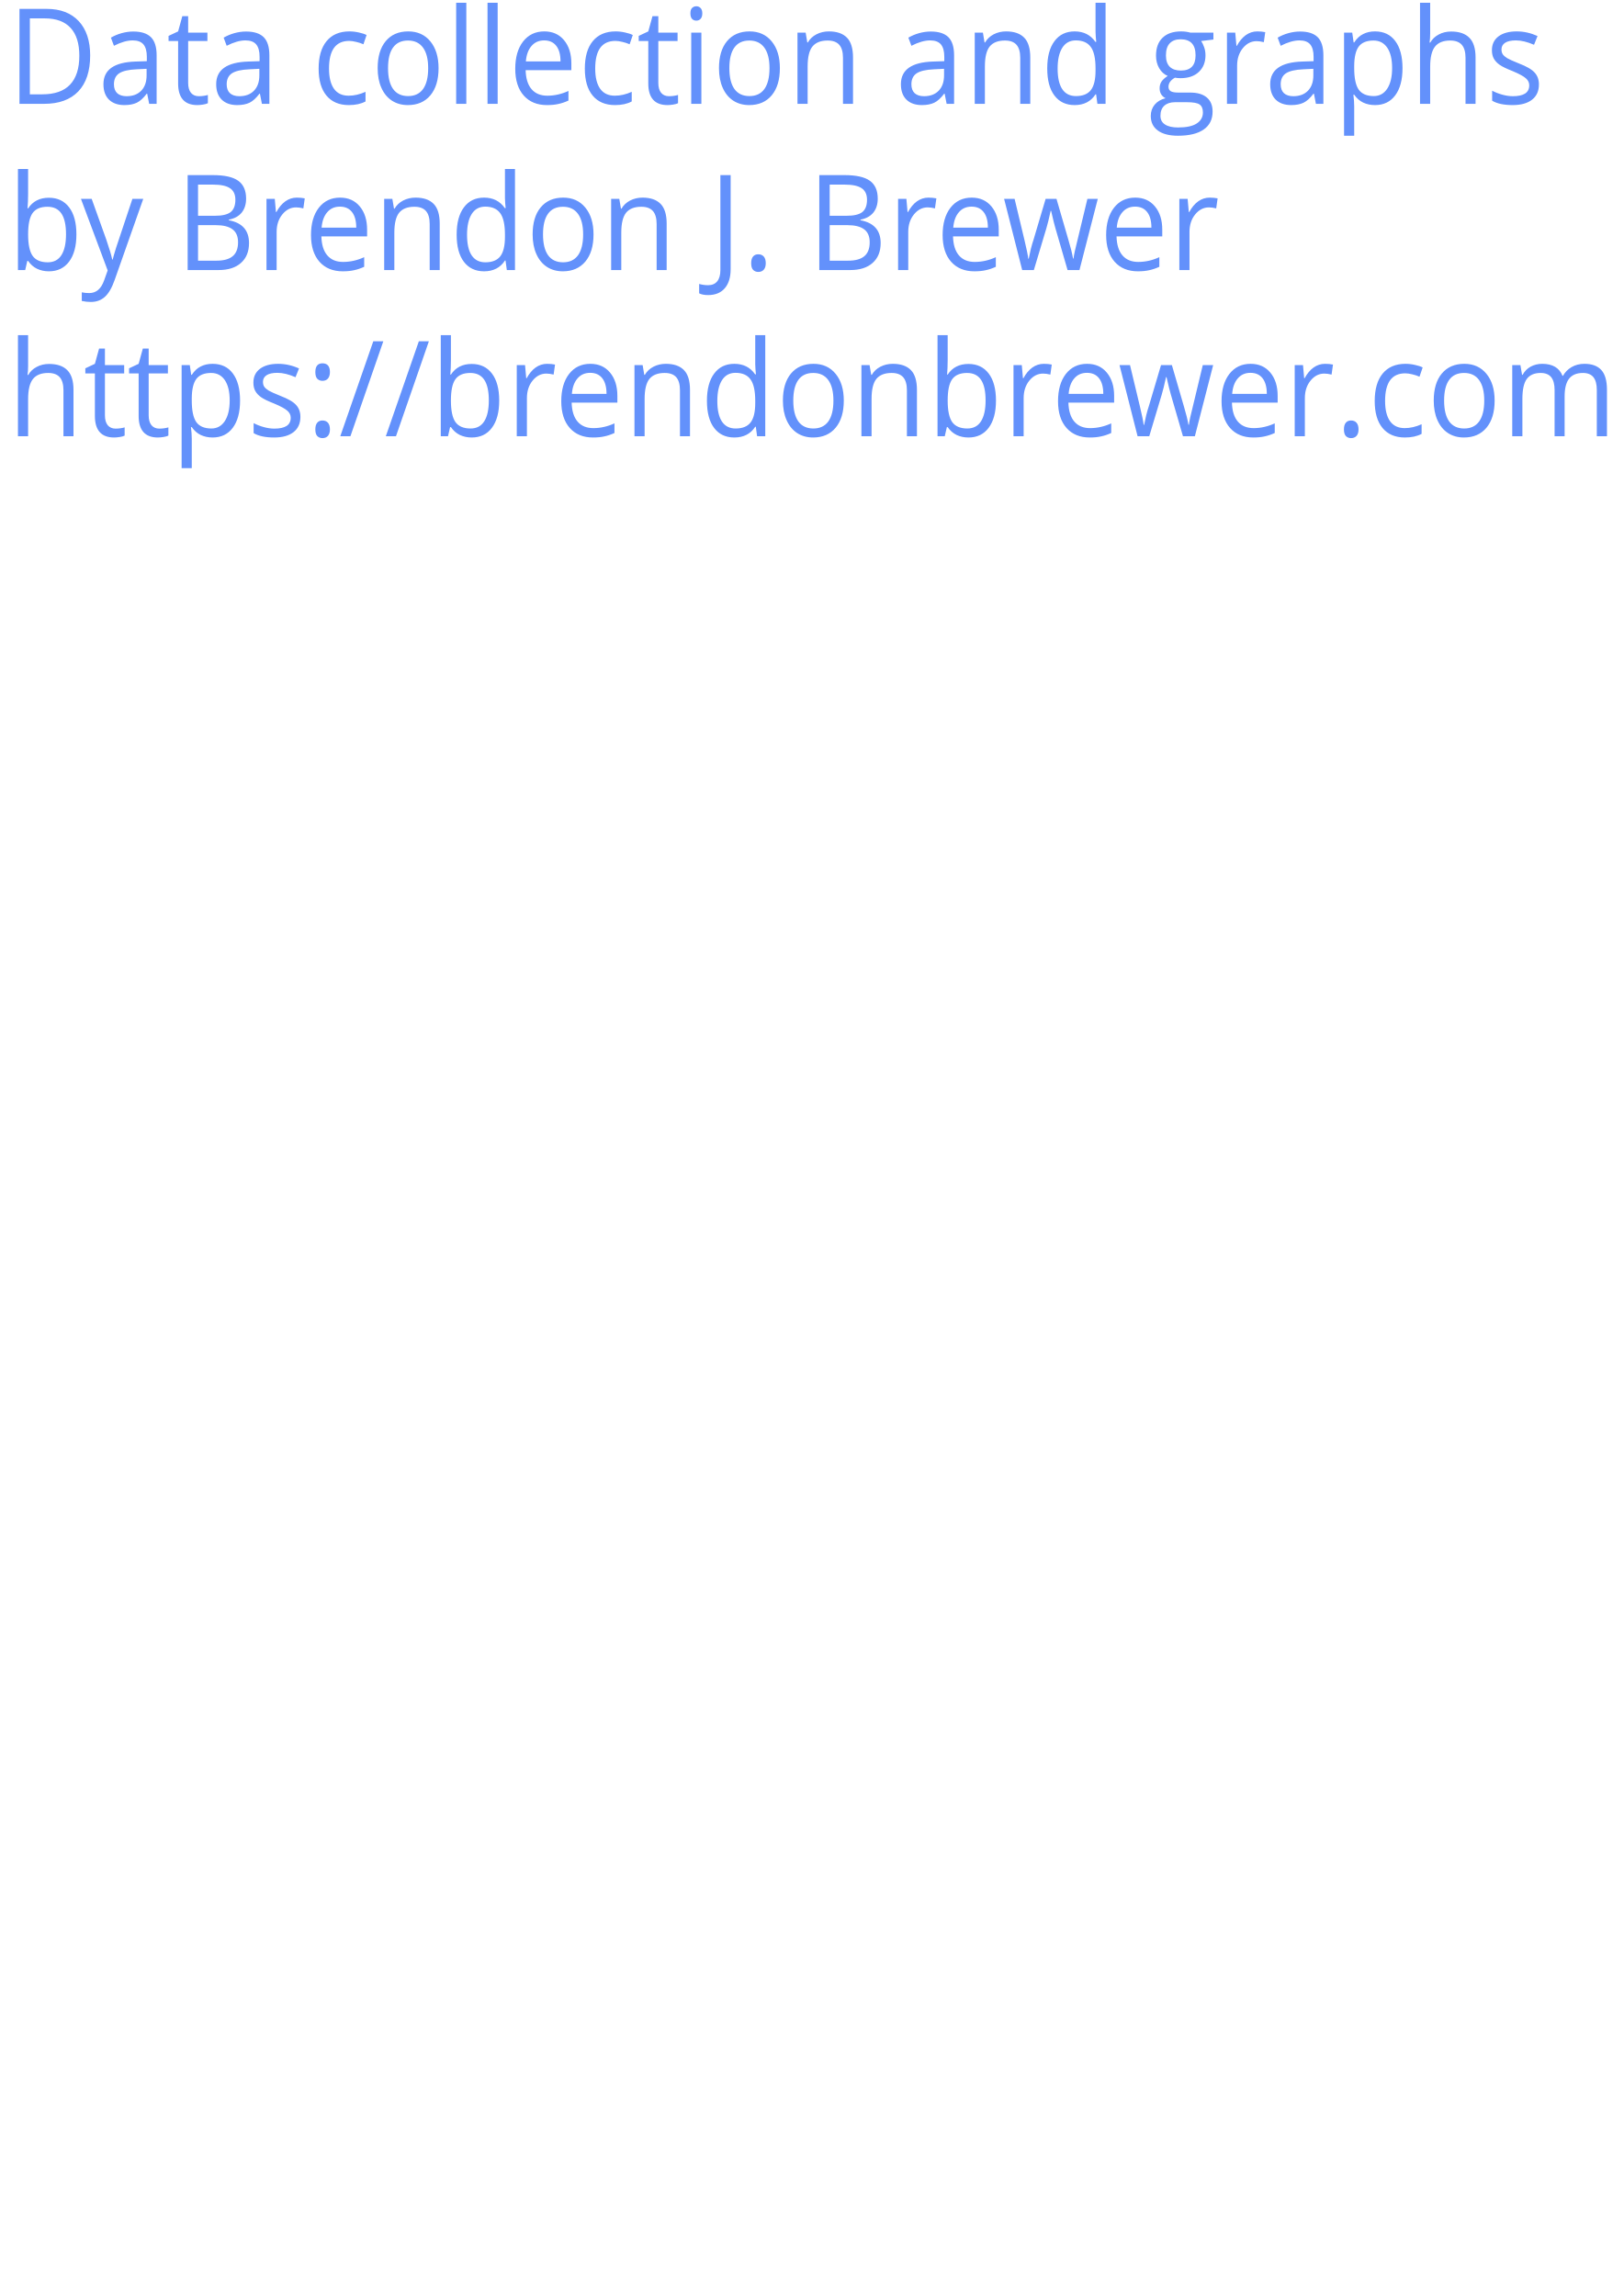
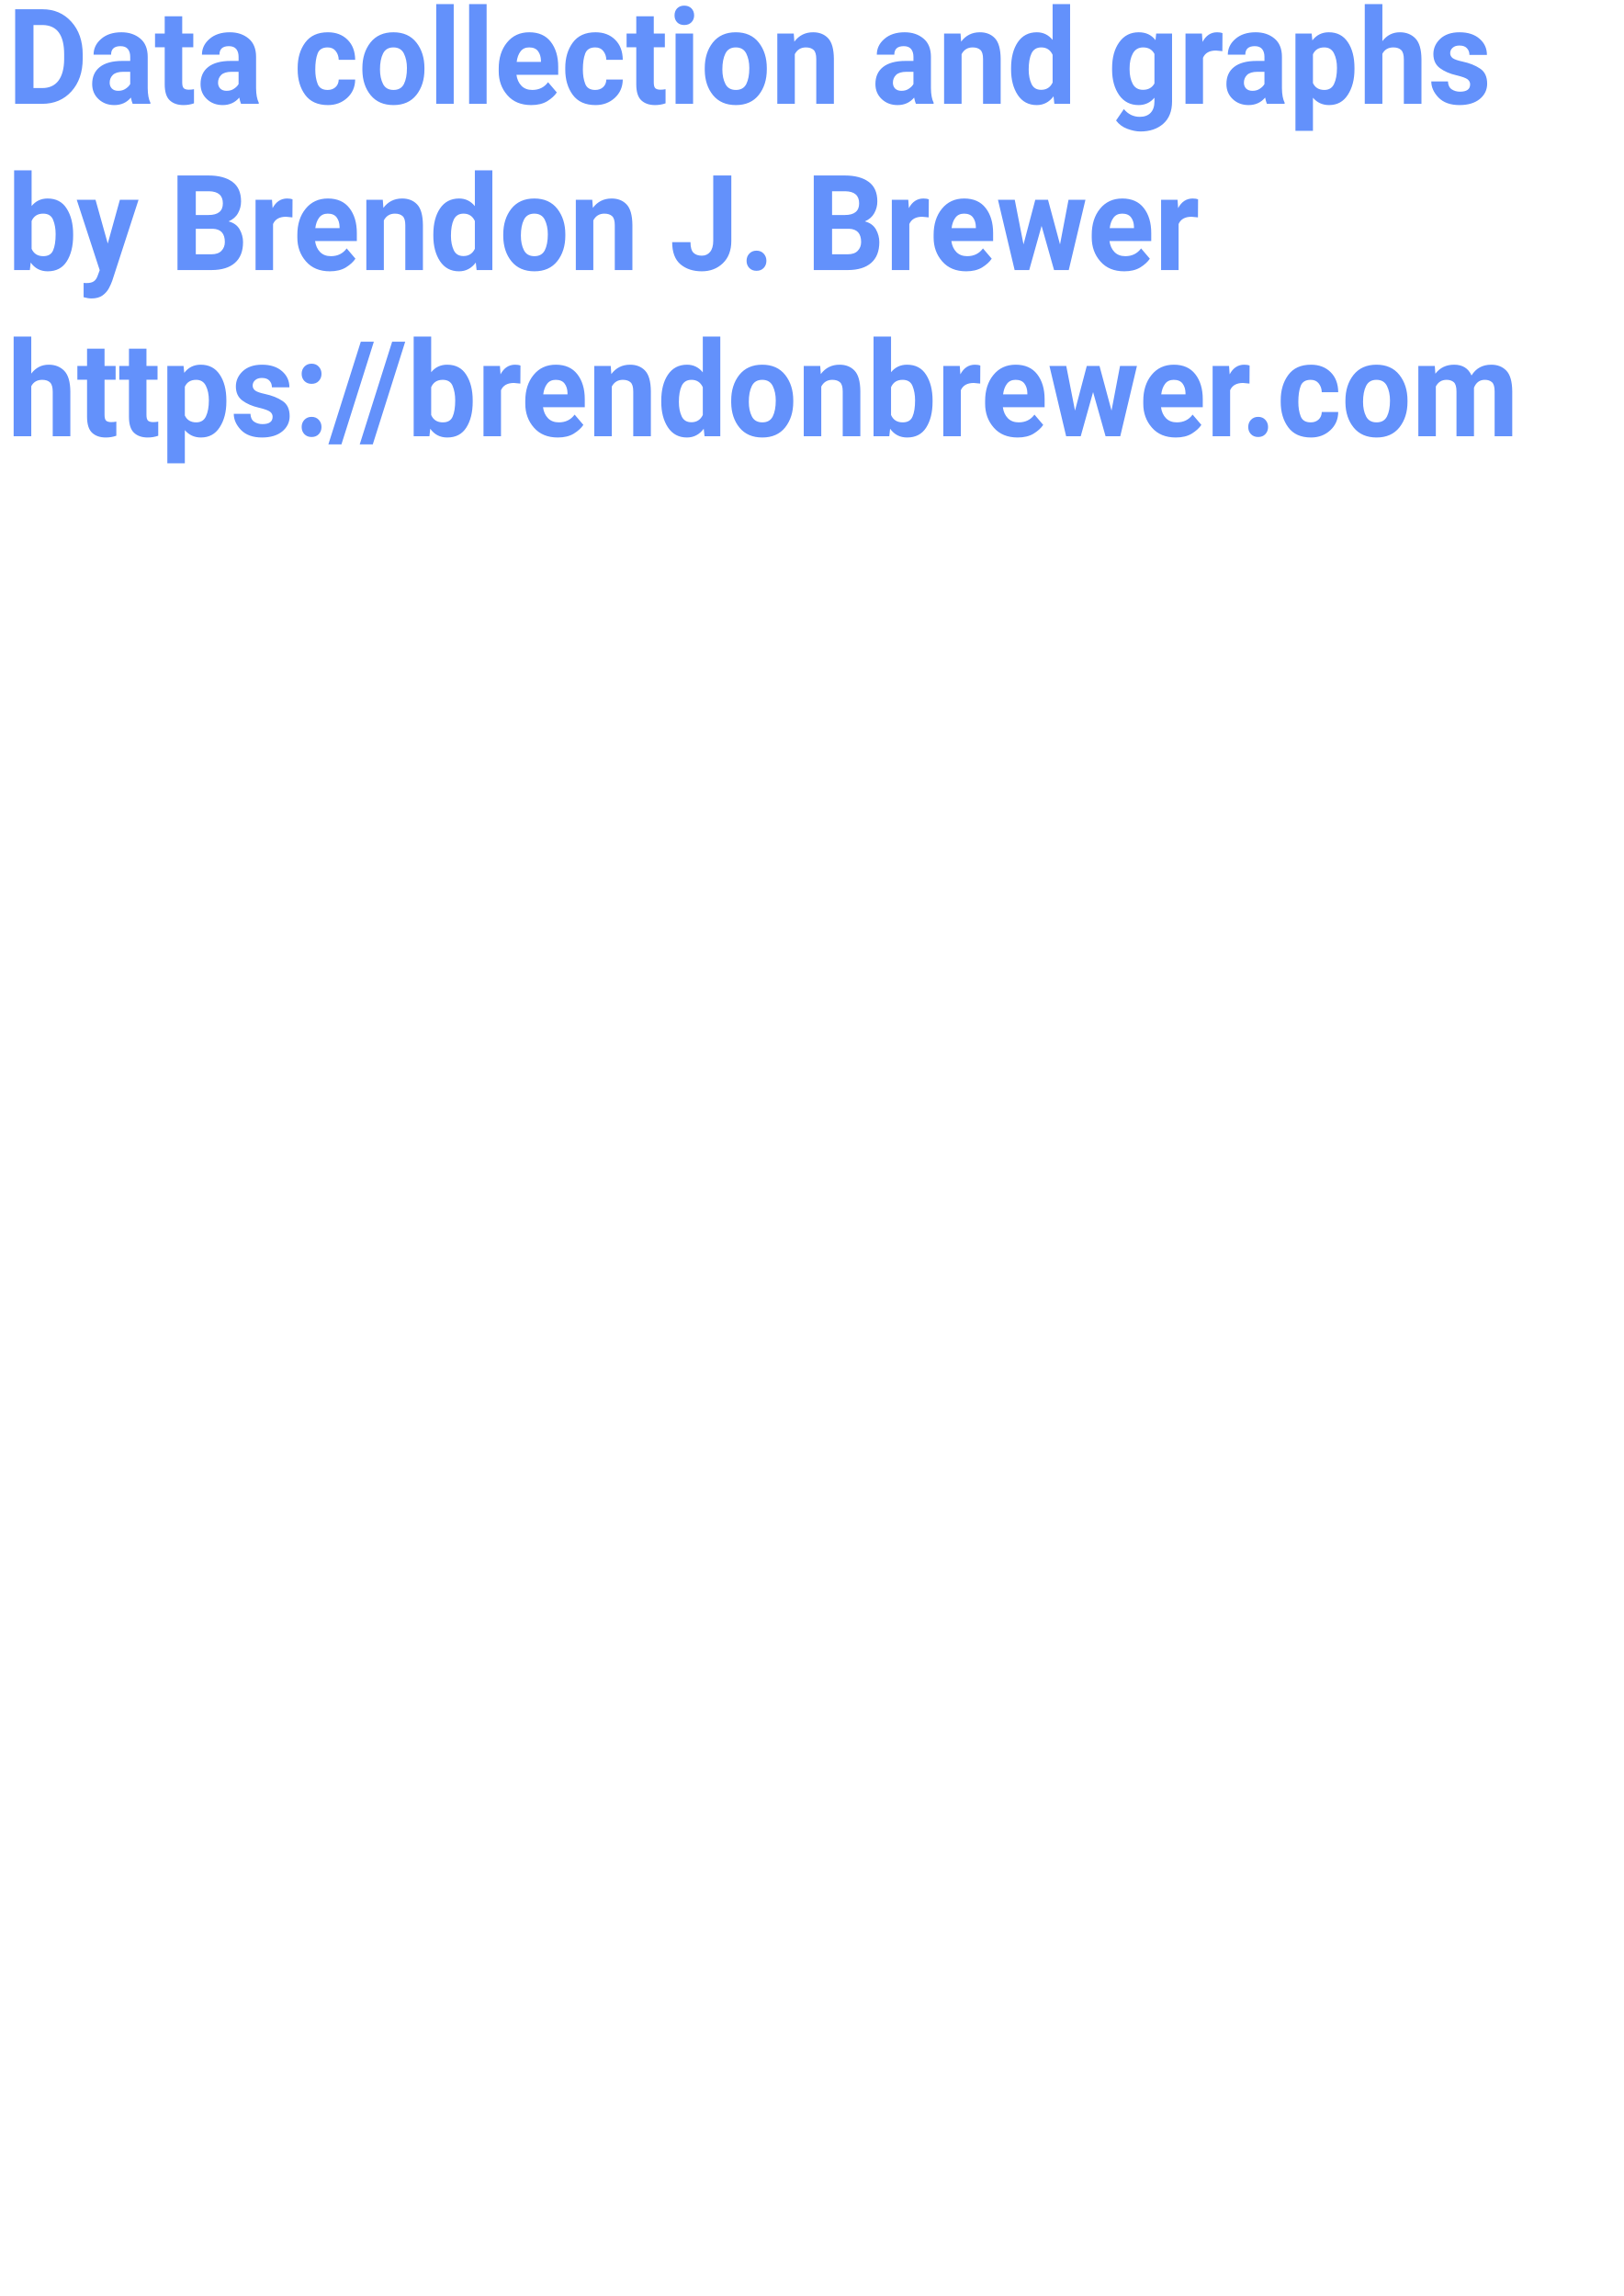
- <svg xmlns="http://www.w3.org/2000/svg" width="210mm" height="297mm" viewBox="0 0 210 297" version="1.1" id="svg8">
+ <svg xmlns="http://www.w3.org/2000/svg" id="svg8" version="1.1" viewBox="0 0 210 297" height="297mm" width="210mm">
  <defs id="defs2" />
  <g id="layer1">
-     <text xml:space="preserve" style="font-style:normal;font-weight:normal;font-size:14.552px;line-height:1.25;font-family:sans-serif;letter-spacing:0px;word-spacing:0px;fill:#6391fb;fill-opacity:1;stroke:none;stroke-width:0.278" x="0.984" y="12.97" id="text3796" transform="scale(0.9655692,1.035659)">
-       <tspan id="tspan3794" x="0.984" y="12.97" style="font-style:normal;font-variant:normal;font-weight:normal;font-stretch:normal;font-size:16.607px;font-family:'Open Sans';-inkscape-font-specification:'Open Sans';text-align:start;text-anchor:start;fill:#6391fb;fill-opacity:1;stroke-width:0.278">Data collection and graphs</tspan>
-       <tspan x="0.984" y="33.73" style="font-style:normal;font-variant:normal;font-weight:normal;font-stretch:normal;font-size:16.607px;font-family:'Open Sans';-inkscape-font-specification:'Open Sans';text-align:start;text-anchor:start;fill:#6391fb;fill-opacity:1;stroke-width:0.278" id="tspan815">by Brendon J. Brewer</tspan>
-       <tspan x="0.984" y="54.489" style="font-style:normal;font-variant:normal;font-weight:normal;font-stretch:normal;font-size:16.607px;font-family:'Open Sans';-inkscape-font-specification:'Open Sans';text-align:start;text-anchor:start;fill:#6391fb;fill-opacity:1;stroke-width:0.278" id="tspan814">https://brendonbrewer.com</tspan>
+     <text transform="scale(0.9655692,1.035659)" id="text3796" y="12.97" x="0.984" style="font-style:normal;font-weight:normal;font-size:14.552px;line-height:1.25;font-family:sans-serif;letter-spacing:0px;word-spacing:0px;fill:#6391fb;fill-opacity:1;stroke:none;stroke-width:0.278" xml:space="preserve">
+       <tspan style="font-style:normal;font-variant:normal;font-weight:bold;font-stretch:normal;font-size:16.607px;font-family:Roboto;-inkscape-font-specification:'Roboto Bold';text-align:start;text-anchor:start;fill:#6391fb;fill-opacity:1;stroke-width:0.278" y="12.97" x="0.984" id="tspan3794">Data collection and graphs</tspan>
+       <tspan id="tspan815" style="font-style:normal;font-variant:normal;font-weight:bold;font-stretch:normal;font-size:16.607px;font-family:Roboto;-inkscape-font-specification:'Roboto Bold';text-align:start;text-anchor:start;fill:#6391fb;fill-opacity:1;stroke-width:0.278" y="33.73" x="0.984">by Brendon J. Brewer</tspan>
+       <tspan id="tspan814" style="font-style:normal;font-variant:normal;font-weight:bold;font-stretch:normal;font-size:16.607px;font-family:Roboto;-inkscape-font-specification:'Roboto Bold';text-align:start;text-anchor:start;fill:#6391fb;fill-opacity:1;stroke-width:0.278" y="54.489" x="0.984">https://brendonbrewer.com</tspan>
    </text>
  </g>
</svg>
